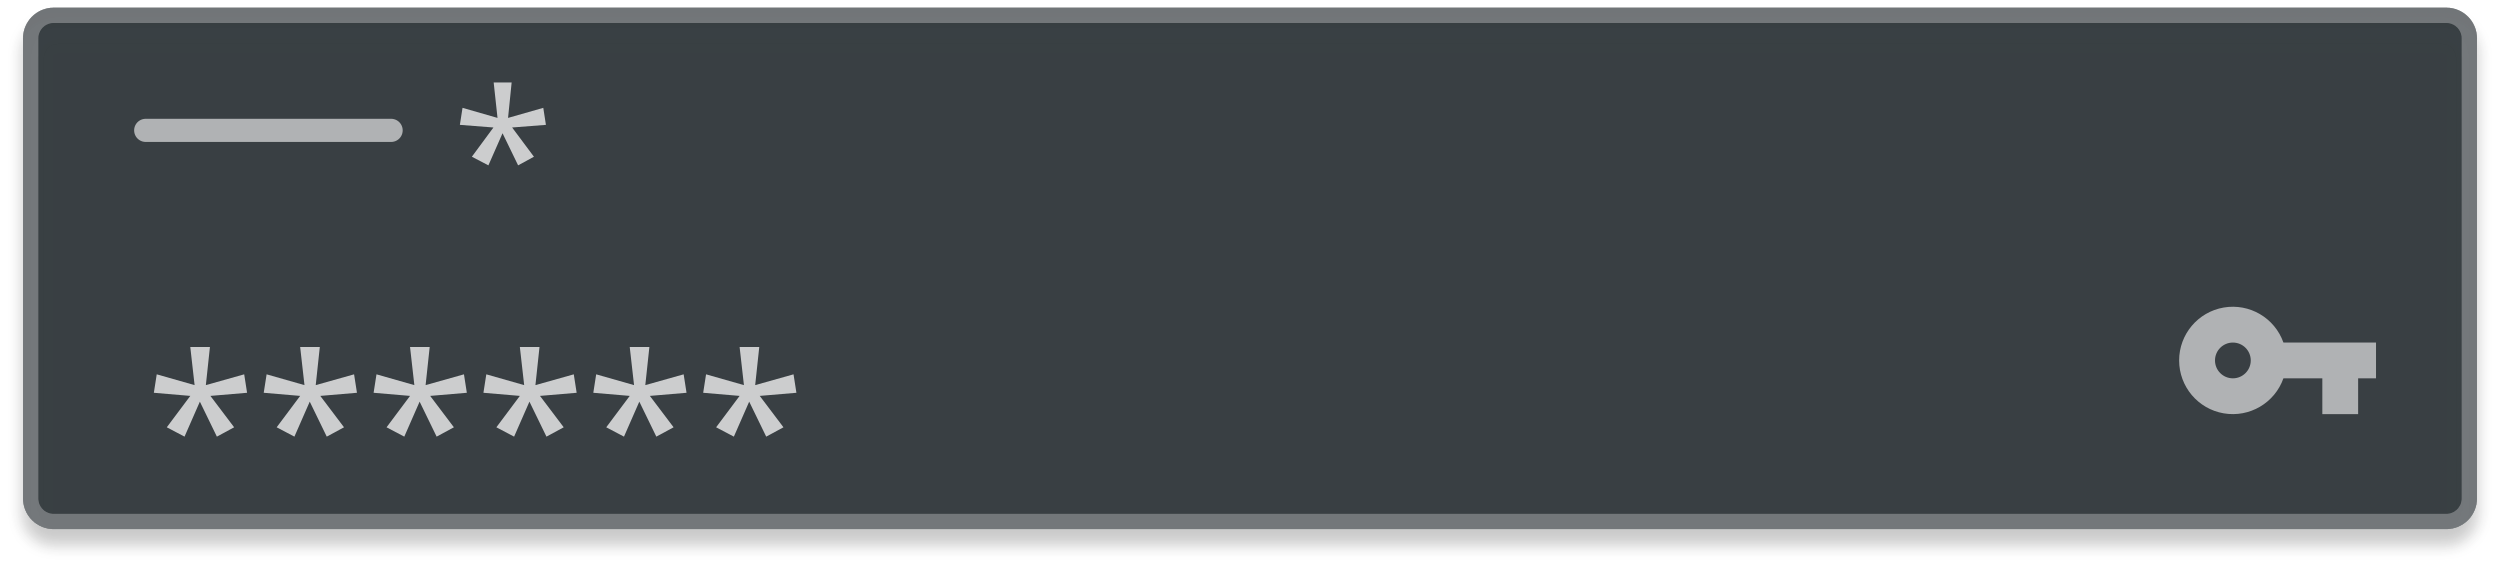
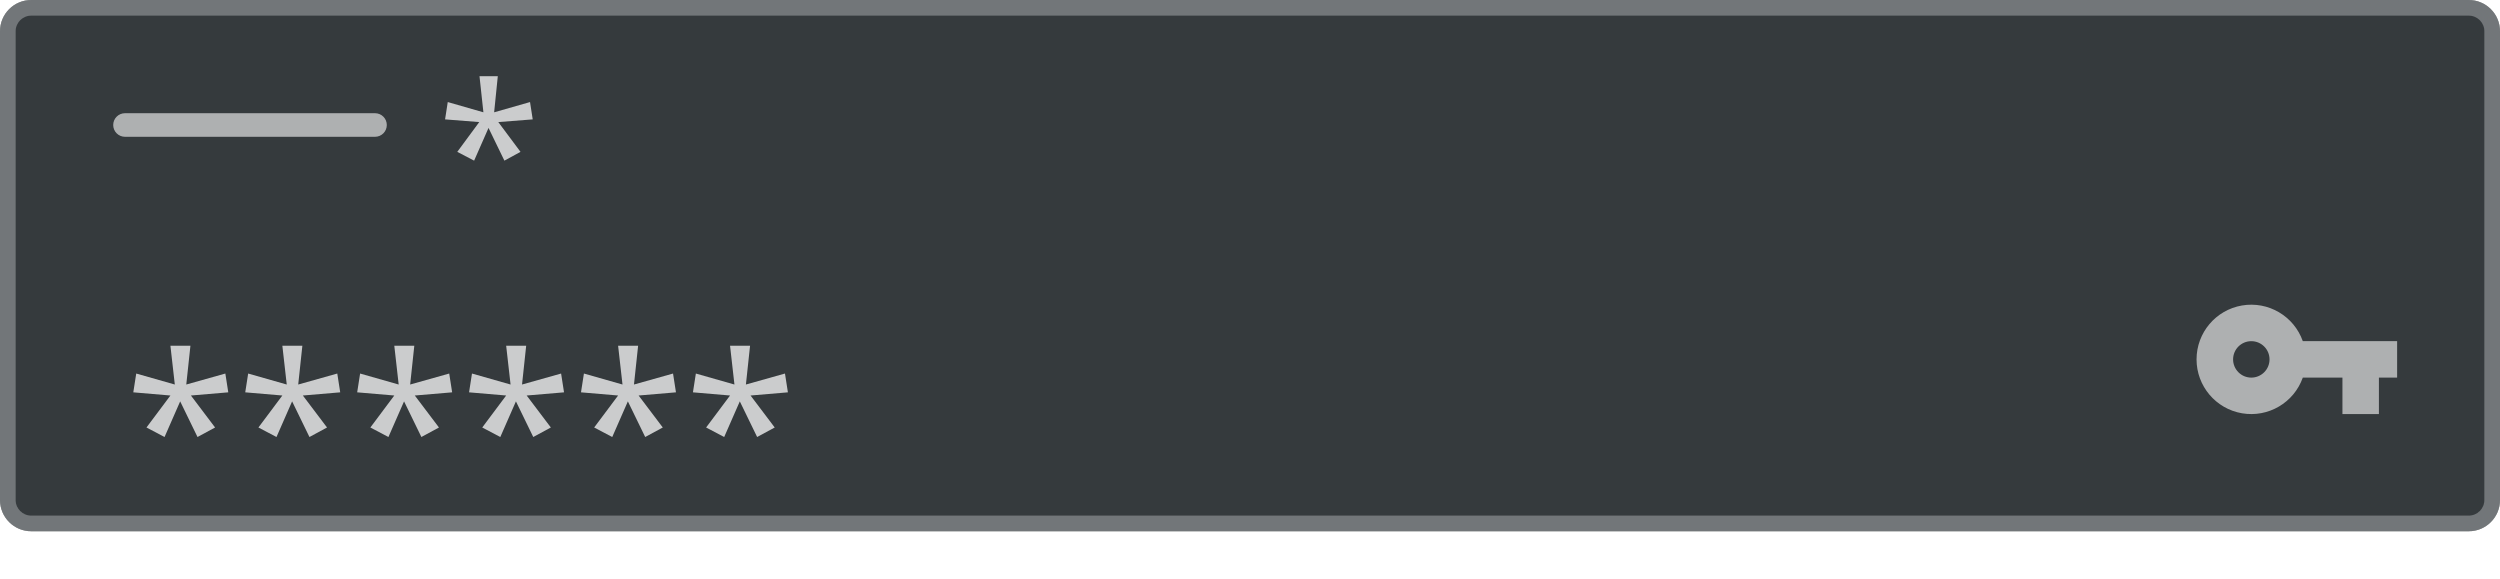
- <svg xmlns="http://www.w3.org/2000/svg" width="163" height="37.5" viewBox="0 0 163 37.5">
+ <svg xmlns="http://www.w3.org/2000/svg" width="160" height="37" viewBox="0 0 160 37">
  <defs>
-     <filter id="Rectángulo_121212" x="0" y="0" width="163" height="37" filterUnits="userSpaceOnUse">
-       <feOffset dy="1" input="SourceAlpha" />
-       <feGaussianBlur stdDeviation="0.5" result="blur" />
-       <feFlood flood-opacity="0.161" />
-       <feComposite operator="in" in2="blur" />
-       <feComposite in="SourceGraphic" />
-     </filter>
-     <filter id="Rectángulo_W16_" x="0" y="0" width="163" height="37" filterUnits="userSpaceOnUse">
-       <feOffset dy="1" input="SourceAlpha" />
-       <feGaussianBlur stdDeviation="0.5" result="blur-2" />
-       <feFlood flood-opacity="0.161" />
-       <feComposite operator="in" in2="blur-2" />
-       <feComposite in="SourceGraphic" />
-     </filter>
-     <filter id="Rectángulo_BC6_" x="0" y="0" width="163" height="37" filterUnits="userSpaceOnUse">
-       <feOffset dy="1" input="SourceAlpha" />
-       <feGaussianBlur stdDeviation="0.5" result="blur-3" />
-       <feFlood flood-opacity="0.161" />
-       <feComposite operator="in" in2="blur-3" />
-       <feComposite in="SourceGraphic" />
-     </filter>
    <clipPath id="clip-path">
      <rect id="Rectángulo_6467" data-name="Rectángulo 6467" width="14" height="14" fill="rgba(255,255,255,0.6)" />
    </clipPath>
  </defs>
-   <g id="Ilustracion_Password" data-name="Ilustracion Password" transform="translate(-681.5 -451.5)">
+   <g id="Ilustracion_Password" data-name="Ilustracion Password" transform="translate(-683 -452)">
    <g id="BG">
-       <g transform="matrix(1, 0, 0, 1, 681.5, 451.5)" filter="url(#Rectángulo_121212)">
-         <g id="Rectángulo_121212-2" data-name="Rectángulo #121212" transform="translate(1.5 0.5)" fill="#121212" stroke="rgba(255,255,255,0.12)" stroke-width="1">
-           <rect width="160" height="34" rx="2" stroke="none" />
-           <rect x="0.5" y="0.5" width="159" height="33" rx="1.5" fill="none" />
-         </g>
-       </g>
-       <g transform="matrix(1, 0, 0, 1, 681.5, 451.5)" filter="url(#Rectángulo_W16_)">
-         <g id="Rectángulo_W16_2" data-name="Rectángulo W16%" transform="translate(1.5 0.5)" fill="rgba(255,255,255,0.16)" stroke="rgba(255,255,255,0.12)" stroke-width="1">
-           <rect width="160" height="34" rx="2" stroke="none" />
-           <rect x="0.5" y="0.5" width="159" height="33" rx="1.5" fill="none" />
-         </g>
-       </g>
-       <g transform="matrix(1, 0, 0, 1, 681.5, 451.5)" filter="url(#Rectángulo_BC6_)">
-         <g id="Rectángulo_BC6_2" data-name="Rectángulo BC6%" transform="translate(1.5 0.5)" fill="rgba(20,100,165,0.06)" stroke="rgba(255,255,255,0.12)" stroke-width="1">
-           <rect width="160" height="34" rx="2" stroke="none" />
-           <rect x="0.5" y="0.5" width="159" height="33" rx="1.5" fill="none" />
-         </g>
-       </g>
+       <rect id="Rectángulo_121212" data-name="Rectángulo #121212" width="160" height="34" rx="2" transform="translate(683 452)" fill="#121212" />
+       <path id="Rectángulo_121212_-_Contorno" data-name="Rectángulo #121212 - Contorno" d="M2,1A1,1,0,0,0,1,2V32a1,1,0,0,0,1,1H158a1,1,0,0,0,1-1V2a1,1,0,0,0-1-1H2M2,0H158a2,2,0,0,1,2,2V32a2,2,0,0,1-2,2H2a2,2,0,0,1-2-2V2A2,2,0,0,1,2,0Z" transform="translate(683 452)" fill="rgba(255,255,255,0.12)" />
+       <rect id="Rectángulo_W16_" data-name="Rectángulo W16%" width="160" height="34" rx="2" transform="translate(683 452)" fill="rgba(255,255,255,0.16)" />
+       <path id="Rectángulo_W16_-_Contorno" data-name="Rectángulo W16% - Contorno" d="M2,1A1,1,0,0,0,1,2V32a1,1,0,0,0,1,1H158a1,1,0,0,0,1-1V2a1,1,0,0,0-1-1H2M2,0H158a2,2,0,0,1,2,2V32a2,2,0,0,1-2,2H2a2,2,0,0,1-2-2V2A2,2,0,0,1,2,0Z" transform="translate(683 452)" fill="rgba(255,255,255,0.12)" />
+       <rect id="Rectángulo_BC6_" data-name="Rectángulo BC6%" width="160" height="34" rx="2" transform="translate(683 452)" fill="rgba(20,100,165,0.06)" />
+       <path id="Rectángulo_BC6_-_Contorno" data-name="Rectángulo BC6% - Contorno" d="M2,1A1,1,0,0,0,1,2V32a1,1,0,0,0,1,1H158a1,1,0,0,0,1-1V2a1,1,0,0,0-1-1H2M2,0H158a2,2,0,0,1,2,2V32a2,2,0,0,1-2,2H2a2,2,0,0,1-2-2V2A2,2,0,0,1,2,0Z" transform="translate(683 452)" fill="rgba(255,255,255,0.12)" />
    </g>
-     <path id="Trazado_7106" data-name="Trazado 7106" d="M18835.145,195h16" transform="translate(-18144.145 265)" fill="none" stroke="rgba(255,255,255,0.6)" stroke-linecap="round" stroke-width="1.51" />
+     <path id="Trazado_7106" data-name="Trazado 7106" d="M18851.145,195.755h-16a.755.755,0,1,1,0-1.51h16a.755.755,0,1,1,0,1.51Z" transform="translate(-18144.145 265)" fill="rgba(255,255,255,0.6)" />
    <text id="_" data-name="******" transform="translate(691 470)" fill="rgba(255,255,255,0.74)" font-size="13" font-family="Poppins-Medium, Poppins" font-weight="500">
      <tspan x="0" y="14">******</tspan>
    </text>
    <text id="_2" data-name="*" transform="translate(711 466)" fill="rgba(255,255,255,0.74)" font-size="12" font-family="Poppins-Medium, Poppins" font-weight="500">
      <tspan x="0" y="0">*</tspan>
    </text>
    <g id="Grupo_3935" data-name="Grupo 3935" transform="translate(823 468)">
      <g id="Grupo_3934" data-name="Grupo 3934" clip-path="url(#clip-path)">
        <path id="Trazado_7173" data-name="Trazado 7173" d="M7.379,5.834a3.5,3.5,0,1,0,0,2.333H9.916V10.5H12.25V8.167h1.166V5.834Zm-3.3,2.333A1.166,1.166,0,1,1,5.25,7,1.167,1.167,0,0,1,4.083,8.167" fill="rgba(255,255,255,0.6)" />
      </g>
    </g>
  </g>
</svg>
